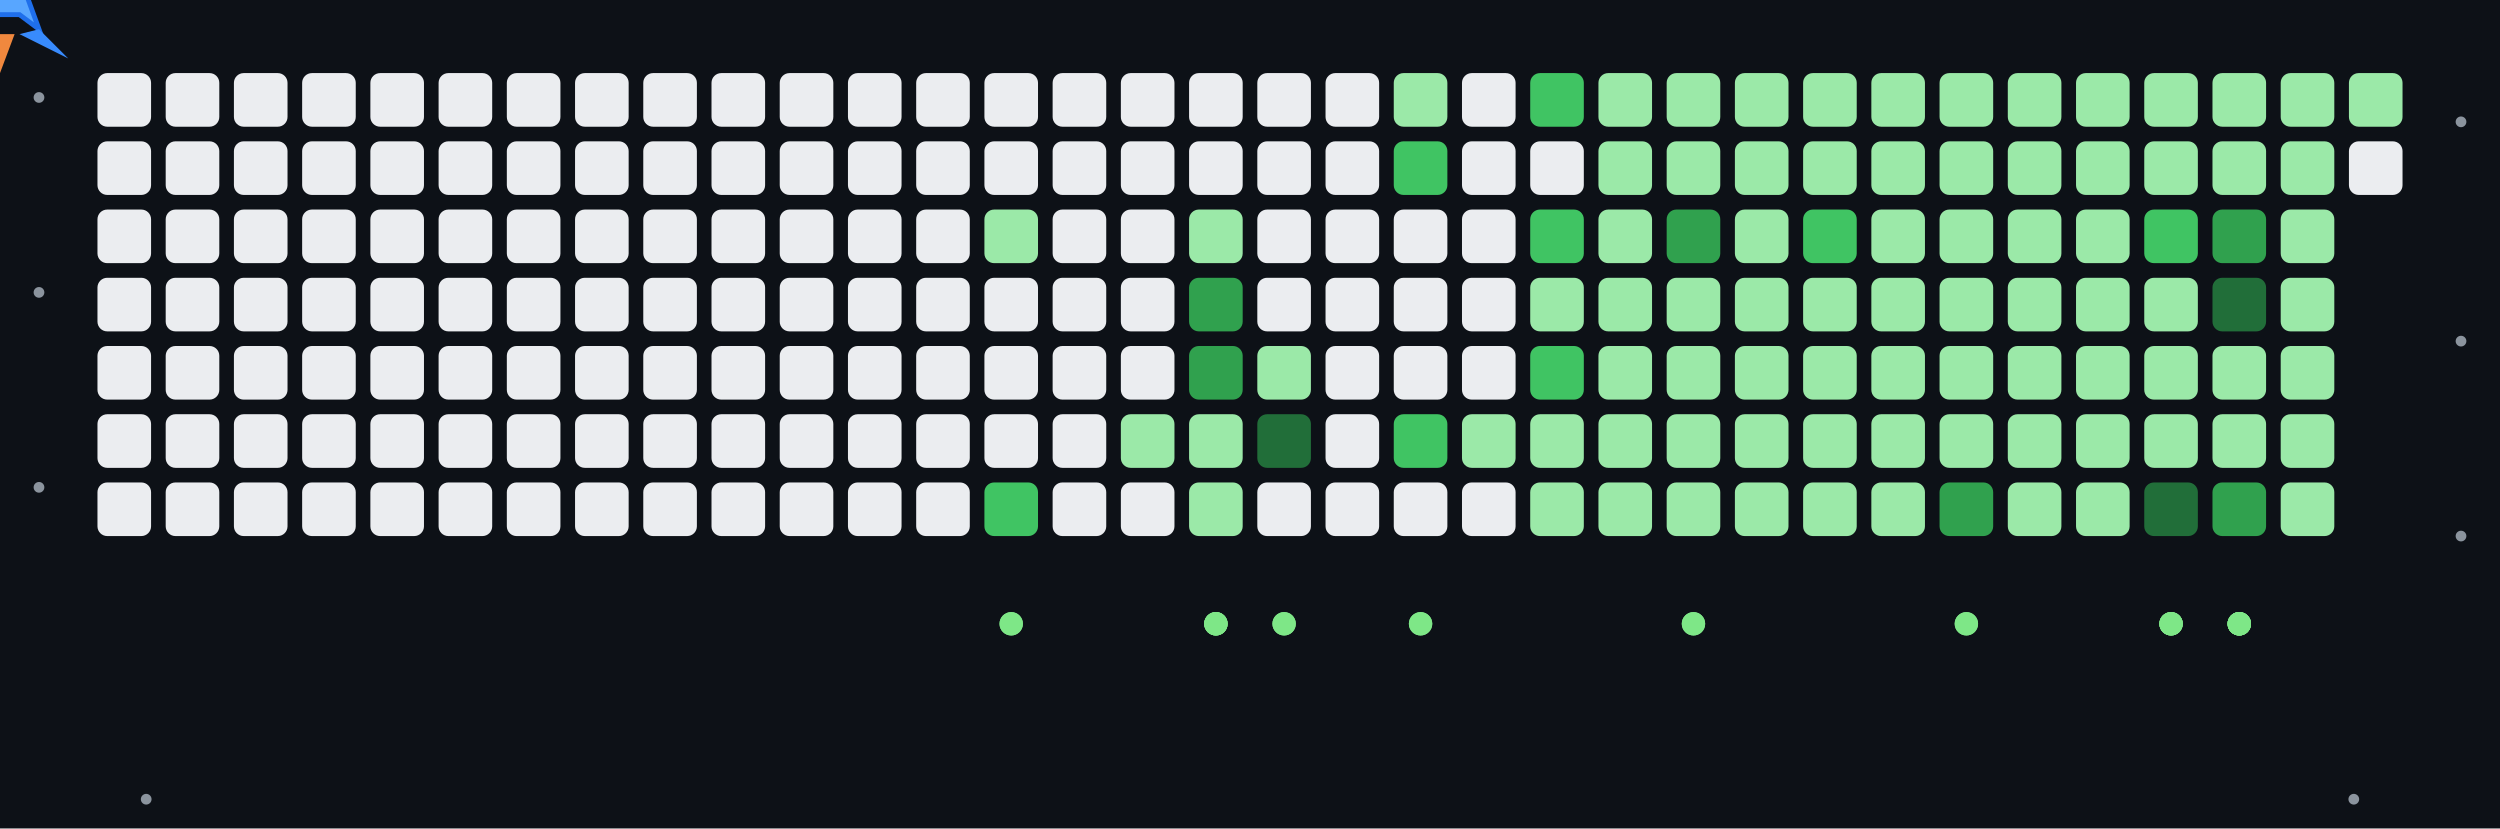
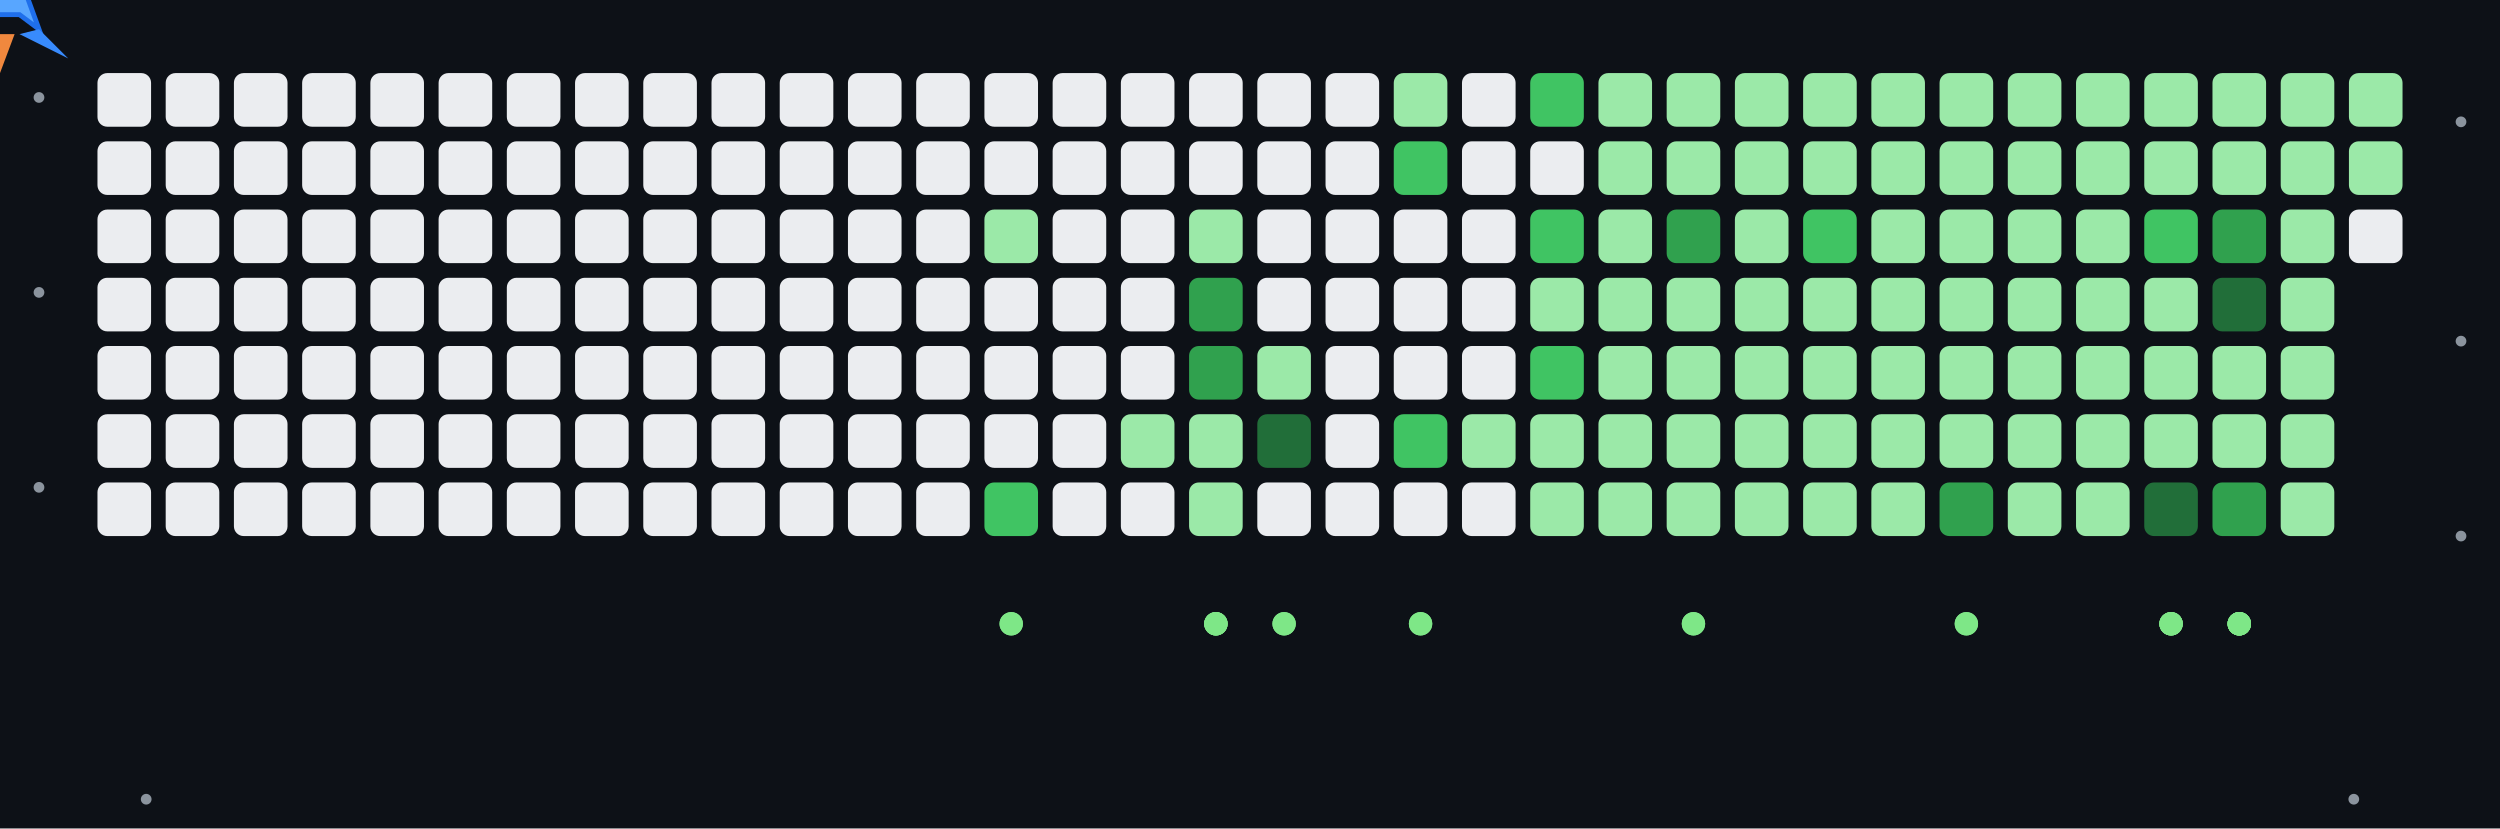
<svg xmlns="http://www.w3.org/2000/svg" viewBox="0 0 513 170">
  <rect x="0" y="0" width="513" height="170" fill="#0d1117" />
  <circle cx="8" cy="20" r="1.1" fill="#8b949e">
    <animate attributeName="opacity" values="0.2;1;0.2" dur="1.2s" repeatCount="indefinite" />
  </circle>
  <circle cx="8" cy="60" r="1.1" fill="#8b949e">
    <animate attributeName="opacity" values="0.2;1;0.2" dur="1.6s" repeatCount="indefinite" />
  </circle>
  <circle cx="8" cy="100" r="1.1" fill="#8b949e">
    <animate attributeName="opacity" values="0.2;1;0.2" dur="2s" repeatCount="indefinite" />
  </circle>
  <circle cx="505" cy="25" r="1.1" fill="#8b949e">
    <animate attributeName="opacity" values="0.2;1;0.2" dur="1.2s" repeatCount="indefinite" />
  </circle>
  <circle cx="505" cy="70" r="1.1" fill="#8b949e">
    <animate attributeName="opacity" values="0.2;1;0.2" dur="1.6s" repeatCount="indefinite" />
  </circle>
  <circle cx="505" cy="110" r="1.1" fill="#8b949e">
    <animate attributeName="opacity" values="0.2;1;0.2" dur="2s" repeatCount="indefinite" />
  </circle>
  <circle cx="30" cy="164" r="1.1" fill="#8b949e">
    <animate attributeName="opacity" values="0.2;1;0.2" dur="1.2s" repeatCount="indefinite" />
  </circle>
  <circle cx="483" cy="164" r="1.1" fill="#8b949e">
    <animate attributeName="opacity" values="0.2;1;0.2" dur="1.6s" repeatCount="indefinite" />
  </circle>
  <g id="grid">
    <rect x="20.00" y="15.00" width="11" height="11" rx="2" ry="2" fill="#ebedf0" />
    <rect x="20.00" y="29.00" width="11" height="11" rx="2" ry="2" fill="#ebedf0" />
    <rect x="20.00" y="43.00" width="11" height="11" rx="2" ry="2" fill="#ebedf0" />
    <rect x="20.00" y="57.00" width="11" height="11" rx="2" ry="2" fill="#ebedf0" />
    <rect x="20.00" y="71.00" width="11" height="11" rx="2" ry="2" fill="#ebedf0" />
    <rect x="20.00" y="85.00" width="11" height="11" rx="2" ry="2" fill="#ebedf0" />
    <rect x="20.00" y="99.00" width="11" height="11" rx="2" ry="2" fill="#ebedf0" />
    <rect x="34.00" y="15.00" width="11" height="11" rx="2" ry="2" fill="#ebedf0" />
    <rect x="34.00" y="29.00" width="11" height="11" rx="2" ry="2" fill="#ebedf0" />
    <rect x="34.00" y="43.00" width="11" height="11" rx="2" ry="2" fill="#ebedf0" />
    <rect x="34.00" y="57.00" width="11" height="11" rx="2" ry="2" fill="#ebedf0" />
    <rect x="34.00" y="71.00" width="11" height="11" rx="2" ry="2" fill="#ebedf0" />
    <rect x="34.00" y="85.00" width="11" height="11" rx="2" ry="2" fill="#ebedf0" />
    <rect x="34.00" y="99.00" width="11" height="11" rx="2" ry="2" fill="#ebedf0" />
    <rect x="48.00" y="15.00" width="11" height="11" rx="2" ry="2" fill="#ebedf0" />
    <rect x="48.00" y="29.00" width="11" height="11" rx="2" ry="2" fill="#ebedf0" />
    <rect x="48.00" y="43.00" width="11" height="11" rx="2" ry="2" fill="#ebedf0" />
    <rect x="48.00" y="57.00" width="11" height="11" rx="2" ry="2" fill="#ebedf0" />
    <rect x="48.00" y="71.00" width="11" height="11" rx="2" ry="2" fill="#ebedf0" />
    <rect x="48.00" y="85.00" width="11" height="11" rx="2" ry="2" fill="#ebedf0" />
    <rect x="48.00" y="99.00" width="11" height="11" rx="2" ry="2" fill="#ebedf0" />
    <rect x="62.00" y="15.00" width="11" height="11" rx="2" ry="2" fill="#ebedf0" />
    <rect x="62.00" y="29.00" width="11" height="11" rx="2" ry="2" fill="#ebedf0" />
    <rect x="62.00" y="43.00" width="11" height="11" rx="2" ry="2" fill="#ebedf0" />
    <rect x="62.00" y="57.00" width="11" height="11" rx="2" ry="2" fill="#ebedf0" />
    <rect x="62.00" y="71.00" width="11" height="11" rx="2" ry="2" fill="#ebedf0" />
    <rect x="62.00" y="85.00" width="11" height="11" rx="2" ry="2" fill="#ebedf0" />
    <rect x="62.00" y="99.00" width="11" height="11" rx="2" ry="2" fill="#ebedf0" />
    <rect x="76.00" y="15.00" width="11" height="11" rx="2" ry="2" fill="#ebedf0" />
    <rect x="76.00" y="29.00" width="11" height="11" rx="2" ry="2" fill="#ebedf0" />
    <rect x="76.00" y="43.00" width="11" height="11" rx="2" ry="2" fill="#ebedf0" />
    <rect x="76.00" y="57.00" width="11" height="11" rx="2" ry="2" fill="#ebedf0" />
    <rect x="76.00" y="71.00" width="11" height="11" rx="2" ry="2" fill="#ebedf0" />
    <rect x="76.00" y="85.00" width="11" height="11" rx="2" ry="2" fill="#ebedf0" />
    <rect x="76.00" y="99.00" width="11" height="11" rx="2" ry="2" fill="#ebedf0" />
    <rect x="90.00" y="15.00" width="11" height="11" rx="2" ry="2" fill="#ebedf0" />
    <rect x="90.00" y="29.00" width="11" height="11" rx="2" ry="2" fill="#ebedf0" />
    <rect x="90.00" y="43.00" width="11" height="11" rx="2" ry="2" fill="#ebedf0" />
    <rect x="90.00" y="57.00" width="11" height="11" rx="2" ry="2" fill="#ebedf0" />
    <rect x="90.00" y="71.00" width="11" height="11" rx="2" ry="2" fill="#ebedf0" />
    <rect x="90.00" y="85.00" width="11" height="11" rx="2" ry="2" fill="#ebedf0" />
    <rect x="90.00" y="99.00" width="11" height="11" rx="2" ry="2" fill="#ebedf0" />
    <rect x="104.00" y="15.00" width="11" height="11" rx="2" ry="2" fill="#ebedf0" />
    <rect x="104.00" y="29.00" width="11" height="11" rx="2" ry="2" fill="#ebedf0" />
    <rect x="104.00" y="43.00" width="11" height="11" rx="2" ry="2" fill="#ebedf0" />
    <rect x="104.00" y="57.00" width="11" height="11" rx="2" ry="2" fill="#ebedf0" />
    <rect x="104.00" y="71.00" width="11" height="11" rx="2" ry="2" fill="#ebedf0" />
    <rect x="104.00" y="85.00" width="11" height="11" rx="2" ry="2" fill="#ebedf0" />
    <rect x="104.00" y="99.00" width="11" height="11" rx="2" ry="2" fill="#ebedf0" />
    <rect x="118.00" y="15.00" width="11" height="11" rx="2" ry="2" fill="#ebedf0" />
    <rect x="118.00" y="29.00" width="11" height="11" rx="2" ry="2" fill="#ebedf0" />
    <rect x="118.00" y="43.00" width="11" height="11" rx="2" ry="2" fill="#ebedf0" />
    <rect x="118.00" y="57.00" width="11" height="11" rx="2" ry="2" fill="#ebedf0" />
    <rect x="118.00" y="71.00" width="11" height="11" rx="2" ry="2" fill="#ebedf0" />
    <rect x="118.00" y="85.00" width="11" height="11" rx="2" ry="2" fill="#ebedf0" />
    <rect x="118.00" y="99.00" width="11" height="11" rx="2" ry="2" fill="#ebedf0" />
    <rect x="132.00" y="15.00" width="11" height="11" rx="2" ry="2" fill="#ebedf0" />
    <rect x="132.00" y="29.00" width="11" height="11" rx="2" ry="2" fill="#ebedf0" />
    <rect x="132.00" y="43.00" width="11" height="11" rx="2" ry="2" fill="#ebedf0" />
    <rect x="132.00" y="57.00" width="11" height="11" rx="2" ry="2" fill="#ebedf0" />
    <rect x="132.00" y="71.00" width="11" height="11" rx="2" ry="2" fill="#ebedf0" />
    <rect x="132.00" y="85.00" width="11" height="11" rx="2" ry="2" fill="#ebedf0" />
    <rect x="132.00" y="99.00" width="11" height="11" rx="2" ry="2" fill="#ebedf0" />
    <rect x="146.00" y="15.00" width="11" height="11" rx="2" ry="2" fill="#ebedf0" />
    <rect x="146.00" y="29.00" width="11" height="11" rx="2" ry="2" fill="#ebedf0" />
    <rect x="146.00" y="43.00" width="11" height="11" rx="2" ry="2" fill="#ebedf0" />
    <rect x="146.00" y="57.00" width="11" height="11" rx="2" ry="2" fill="#ebedf0" />
    <rect x="146.00" y="71.00" width="11" height="11" rx="2" ry="2" fill="#ebedf0" />
    <rect x="146.00" y="85.00" width="11" height="11" rx="2" ry="2" fill="#ebedf0" />
    <rect x="146.00" y="99.00" width="11" height="11" rx="2" ry="2" fill="#ebedf0" />
    <rect x="160.00" y="15.00" width="11" height="11" rx="2" ry="2" fill="#ebedf0" />
    <rect x="160.00" y="29.00" width="11" height="11" rx="2" ry="2" fill="#ebedf0" />
    <rect x="160.00" y="43.00" width="11" height="11" rx="2" ry="2" fill="#ebedf0" />
    <rect x="160.00" y="57.00" width="11" height="11" rx="2" ry="2" fill="#ebedf0" />
    <rect x="160.00" y="71.00" width="11" height="11" rx="2" ry="2" fill="#ebedf0" />
    <rect x="160.00" y="85.00" width="11" height="11" rx="2" ry="2" fill="#ebedf0" />
    <rect x="160.00" y="99.00" width="11" height="11" rx="2" ry="2" fill="#ebedf0" />
    <rect x="174.00" y="15.00" width="11" height="11" rx="2" ry="2" fill="#ebedf0" />
    <rect x="174.00" y="29.00" width="11" height="11" rx="2" ry="2" fill="#ebedf0" />
    <rect x="174.00" y="43.00" width="11" height="11" rx="2" ry="2" fill="#ebedf0" />
    <rect x="174.00" y="57.00" width="11" height="11" rx="2" ry="2" fill="#ebedf0" />
    <rect x="174.00" y="71.00" width="11" height="11" rx="2" ry="2" fill="#ebedf0" />
    <rect x="174.00" y="85.00" width="11" height="11" rx="2" ry="2" fill="#ebedf0" />
    <rect x="174.00" y="99.00" width="11" height="11" rx="2" ry="2" fill="#ebedf0" />
    <rect x="188.00" y="15.00" width="11" height="11" rx="2" ry="2" fill="#ebedf0" />
    <rect x="188.00" y="29.00" width="11" height="11" rx="2" ry="2" fill="#ebedf0" />
    <rect x="188.00" y="43.00" width="11" height="11" rx="2" ry="2" fill="#ebedf0" />
    <rect x="188.00" y="57.00" width="11" height="11" rx="2" ry="2" fill="#ebedf0" />
    <rect x="188.00" y="71.00" width="11" height="11" rx="2" ry="2" fill="#ebedf0" />
    <rect x="188.00" y="85.00" width="11" height="11" rx="2" ry="2" fill="#ebedf0" />
    <rect x="188.00" y="99.00" width="11" height="11" rx="2" ry="2" fill="#ebedf0" />
    <rect x="202.00" y="15.00" width="11" height="11" rx="2" ry="2" fill="#ebedf0" />
    <rect x="202.00" y="29.00" width="11" height="11" rx="2" ry="2" fill="#ebedf0" />
    <rect x="202.00" y="43.00" width="11" height="11" rx="2" ry="2" fill="#9be9a8" />
    <rect x="202.00" y="57.00" width="11" height="11" rx="2" ry="2" fill="#ebedf0" />
    <rect x="202.00" y="71.00" width="11" height="11" rx="2" ry="2" fill="#ebedf0" />
    <rect x="202.00" y="85.00" width="11" height="11" rx="2" ry="2" fill="#ebedf0" />
    <rect x="202.00" y="99.00" width="11" height="11" rx="2" ry="2" fill="#40c463">
      <animate attributeName="fill" dur="20s" repeatCount="indefinite" keyTimes="0;0.201;0.207;0.799;0.805;1" values="#40c463;#40c463;#39d353;#40c463;#39d353;#40c463" />
    </rect>
    <rect x="216.00" y="15.00" width="11" height="11" rx="2" ry="2" fill="#ebedf0" />
    <rect x="216.00" y="29.00" width="11" height="11" rx="2" ry="2" fill="#ebedf0" />
    <rect x="216.00" y="43.00" width="11" height="11" rx="2" ry="2" fill="#ebedf0" />
    <rect x="216.00" y="57.00" width="11" height="11" rx="2" ry="2" fill="#ebedf0" />
    <rect x="216.00" y="71.00" width="11" height="11" rx="2" ry="2" fill="#ebedf0" />
    <rect x="216.00" y="85.00" width="11" height="11" rx="2" ry="2" fill="#ebedf0" />
    <rect x="216.00" y="99.00" width="11" height="11" rx="2" ry="2" fill="#ebedf0" />
    <rect x="230.00" y="15.00" width="11" height="11" rx="2" ry="2" fill="#ebedf0" />
    <rect x="230.00" y="29.00" width="11" height="11" rx="2" ry="2" fill="#ebedf0" />
    <rect x="230.00" y="43.00" width="11" height="11" rx="2" ry="2" fill="#ebedf0" />
    <rect x="230.00" y="57.00" width="11" height="11" rx="2" ry="2" fill="#ebedf0" />
    <rect x="230.00" y="71.00" width="11" height="11" rx="2" ry="2" fill="#ebedf0" />
    <rect x="230.00" y="85.00" width="11" height="11" rx="2" ry="2" fill="#9be9a8" />
    <rect x="230.00" y="99.00" width="11" height="11" rx="2" ry="2" fill="#ebedf0" />
    <rect x="244.00" y="15.00" width="11" height="11" rx="2" ry="2" fill="#ebedf0" />
    <rect x="244.00" y="29.00" width="11" height="11" rx="2" ry="2" fill="#ebedf0" />
    <rect x="244.00" y="43.00" width="11" height="11" rx="2" ry="2" fill="#9be9a8" />
    <rect x="244.00" y="57.00" width="11" height="11" rx="2" ry="2" fill="#30a14e">
      <animate attributeName="fill" dur="20s" repeatCount="indefinite" keyTimes="0;0.243;0.249;0.757;0.763;1" values="#30a14e;#30a14e;#39d353;#30a14e;#39d353;#30a14e" />
    </rect>
    <rect x="244.00" y="71.00" width="11" height="11" rx="2" ry="2" fill="#30a14e">
      <animate attributeName="fill" dur="20s" repeatCount="indefinite" keyTimes="0;0.243;0.249;0.757;0.763;1" values="#30a14e;#30a14e;#39d353;#30a14e;#39d353;#30a14e" />
    </rect>
    <rect x="244.00" y="85.00" width="11" height="11" rx="2" ry="2" fill="#9be9a8" />
    <rect x="244.00" y="99.00" width="11" height="11" rx="2" ry="2" fill="#9be9a8" />
    <rect x="258.00" y="15.00" width="11" height="11" rx="2" ry="2" fill="#ebedf0" />
    <rect x="258.00" y="29.00" width="11" height="11" rx="2" ry="2" fill="#ebedf0" />
    <rect x="258.00" y="43.00" width="11" height="11" rx="2" ry="2" fill="#ebedf0" />
    <rect x="258.00" y="57.00" width="11" height="11" rx="2" ry="2" fill="#ebedf0" />
    <rect x="258.00" y="71.00" width="11" height="11" rx="2" ry="2" fill="#9be9a8" />
    <rect x="258.00" y="85.00" width="11" height="11" rx="2" ry="2" fill="#216e39">
      <animate attributeName="fill" dur="20s" repeatCount="indefinite" keyTimes="0;0.257;0.263;0.743;0.749;1" values="#216e39;#216e39;#39d353;#216e39;#39d353;#216e39" />
    </rect>
    <rect x="258.00" y="99.00" width="11" height="11" rx="2" ry="2" fill="#ebedf0" />
    <rect x="272.00" y="15.00" width="11" height="11" rx="2" ry="2" fill="#ebedf0" />
    <rect x="272.00" y="29.00" width="11" height="11" rx="2" ry="2" fill="#ebedf0" />
    <rect x="272.00" y="43.00" width="11" height="11" rx="2" ry="2" fill="#ebedf0" />
    <rect x="272.00" y="57.00" width="11" height="11" rx="2" ry="2" fill="#ebedf0" />
    <rect x="272.00" y="71.00" width="11" height="11" rx="2" ry="2" fill="#ebedf0" />
    <rect x="272.00" y="85.00" width="11" height="11" rx="2" ry="2" fill="#ebedf0" />
    <rect x="272.00" y="99.00" width="11" height="11" rx="2" ry="2" fill="#ebedf0" />
    <rect x="286.00" y="15.00" width="11" height="11" rx="2" ry="2" fill="#9be9a8" />
    <rect x="286.00" y="29.00" width="11" height="11" rx="2" ry="2" fill="#40c463">
      <animate attributeName="fill" dur="20s" repeatCount="indefinite" keyTimes="0;0.285;0.291;0.715;0.721;1" values="#40c463;#40c463;#39d353;#40c463;#39d353;#40c463" />
    </rect>
    <rect x="286.00" y="43.00" width="11" height="11" rx="2" ry="2" fill="#ebedf0" />
    <rect x="286.00" y="57.00" width="11" height="11" rx="2" ry="2" fill="#ebedf0" />
    <rect x="286.00" y="71.00" width="11" height="11" rx="2" ry="2" fill="#ebedf0" />
    <rect x="286.00" y="85.00" width="11" height="11" rx="2" ry="2" fill="#40c463" />
    <rect x="286.00" y="99.00" width="11" height="11" rx="2" ry="2" fill="#ebedf0" />
    <rect x="300.00" y="15.00" width="11" height="11" rx="2" ry="2" fill="#ebedf0" />
    <rect x="300.00" y="29.00" width="11" height="11" rx="2" ry="2" fill="#ebedf0" />
    <rect x="300.00" y="43.00" width="11" height="11" rx="2" ry="2" fill="#ebedf0" />
    <rect x="300.00" y="57.00" width="11" height="11" rx="2" ry="2" fill="#ebedf0" />
    <rect x="300.00" y="71.00" width="11" height="11" rx="2" ry="2" fill="#ebedf0" />
    <rect x="300.00" y="85.00" width="11" height="11" rx="2" ry="2" fill="#9be9a8" />
    <rect x="300.00" y="99.00" width="11" height="11" rx="2" ry="2" fill="#ebedf0" />
    <rect x="314.00" y="15.00" width="11" height="11" rx="2" ry="2" fill="#40c463" />
    <rect x="314.00" y="29.00" width="11" height="11" rx="2" ry="2" fill="#ebedf0" />
    <rect x="314.00" y="43.00" width="11" height="11" rx="2" ry="2" fill="#40c463" />
    <rect x="314.00" y="57.00" width="11" height="11" rx="2" ry="2" fill="#9be9a8" />
    <rect x="314.00" y="71.00" width="11" height="11" rx="2" ry="2" fill="#40c463" />
    <rect x="314.00" y="85.00" width="11" height="11" rx="2" ry="2" fill="#9be9a8" />
    <rect x="314.00" y="99.00" width="11" height="11" rx="2" ry="2" fill="#9be9a8" />
    <rect x="328.00" y="15.00" width="11" height="11" rx="2" ry="2" fill="#9be9a8" />
    <rect x="328.00" y="29.00" width="11" height="11" rx="2" ry="2" fill="#9be9a8" />
    <rect x="328.00" y="43.00" width="11" height="11" rx="2" ry="2" fill="#9be9a8" />
    <rect x="328.00" y="57.00" width="11" height="11" rx="2" ry="2" fill="#9be9a8" />
    <rect x="328.00" y="71.00" width="11" height="11" rx="2" ry="2" fill="#9be9a8" />
    <rect x="328.00" y="85.00" width="11" height="11" rx="2" ry="2" fill="#9be9a8" />
    <rect x="328.00" y="99.00" width="11" height="11" rx="2" ry="2" fill="#9be9a8" />
    <rect x="342.00" y="15.00" width="11" height="11" rx="2" ry="2" fill="#9be9a8" />
    <rect x="342.00" y="29.00" width="11" height="11" rx="2" ry="2" fill="#9be9a8" />
    <rect x="342.00" y="43.00" width="11" height="11" rx="2" ry="2" fill="#30a14e">
      <animate attributeName="fill" dur="20s" repeatCount="indefinite" keyTimes="0;0.341;0.347;0.659;0.665;1" values="#30a14e;#30a14e;#39d353;#30a14e;#39d353;#30a14e" />
    </rect>
    <rect x="342.00" y="57.00" width="11" height="11" rx="2" ry="2" fill="#9be9a8" />
    <rect x="342.00" y="71.00" width="11" height="11" rx="2" ry="2" fill="#9be9a8" />
    <rect x="342.00" y="85.00" width="11" height="11" rx="2" ry="2" fill="#9be9a8" />
    <rect x="342.00" y="99.00" width="11" height="11" rx="2" ry="2" fill="#9be9a8" />
    <rect x="356.00" y="15.00" width="11" height="11" rx="2" ry="2" fill="#9be9a8" />
    <rect x="356.00" y="29.00" width="11" height="11" rx="2" ry="2" fill="#9be9a8" />
    <rect x="356.00" y="43.00" width="11" height="11" rx="2" ry="2" fill="#9be9a8" />
    <rect x="356.00" y="57.00" width="11" height="11" rx="2" ry="2" fill="#9be9a8" />
    <rect x="356.00" y="71.00" width="11" height="11" rx="2" ry="2" fill="#9be9a8" />
    <rect x="356.00" y="85.00" width="11" height="11" rx="2" ry="2" fill="#9be9a8" />
    <rect x="356.00" y="99.00" width="11" height="11" rx="2" ry="2" fill="#9be9a8" />
    <rect x="370.00" y="15.00" width="11" height="11" rx="2" ry="2" fill="#9be9a8" />
    <rect x="370.00" y="29.00" width="11" height="11" rx="2" ry="2" fill="#9be9a8" />
    <rect x="370.00" y="43.00" width="11" height="11" rx="2" ry="2" fill="#40c463" />
    <rect x="370.00" y="57.00" width="11" height="11" rx="2" ry="2" fill="#9be9a8" />
    <rect x="370.00" y="71.00" width="11" height="11" rx="2" ry="2" fill="#9be9a8" />
    <rect x="370.00" y="85.00" width="11" height="11" rx="2" ry="2" fill="#9be9a8" />
    <rect x="370.00" y="99.00" width="11" height="11" rx="2" ry="2" fill="#9be9a8" />
    <rect x="384.00" y="15.00" width="11" height="11" rx="2" ry="2" fill="#9be9a8" />
    <rect x="384.00" y="29.00" width="11" height="11" rx="2" ry="2" fill="#9be9a8" />
    <rect x="384.00" y="43.00" width="11" height="11" rx="2" ry="2" fill="#9be9a8" />
    <rect x="384.00" y="57.00" width="11" height="11" rx="2" ry="2" fill="#9be9a8" />
    <rect x="384.00" y="71.00" width="11" height="11" rx="2" ry="2" fill="#9be9a8" />
    <rect x="384.00" y="85.00" width="11" height="11" rx="2" ry="2" fill="#9be9a8" />
    <rect x="384.00" y="99.00" width="11" height="11" rx="2" ry="2" fill="#9be9a8" />
    <rect x="398.00" y="15.00" width="11" height="11" rx="2" ry="2" fill="#9be9a8" />
    <rect x="398.00" y="29.00" width="11" height="11" rx="2" ry="2" fill="#9be9a8" />
    <rect x="398.00" y="43.00" width="11" height="11" rx="2" ry="2" fill="#9be9a8" />
    <rect x="398.00" y="57.00" width="11" height="11" rx="2" ry="2" fill="#9be9a8" />
    <rect x="398.00" y="71.00" width="11" height="11" rx="2" ry="2" fill="#9be9a8" />
    <rect x="398.00" y="85.00" width="11" height="11" rx="2" ry="2" fill="#9be9a8" />
    <rect x="398.00" y="99.00" width="11" height="11" rx="2" ry="2" fill="#30a14e">
      <animate attributeName="fill" dur="20s" repeatCount="indefinite" keyTimes="0;0.396;0.402;0.604;0.61;1" values="#30a14e;#30a14e;#39d353;#30a14e;#39d353;#30a14e" />
    </rect>
    <rect x="412.00" y="15.00" width="11" height="11" rx="2" ry="2" fill="#9be9a8" />
    <rect x="412.00" y="29.00" width="11" height="11" rx="2" ry="2" fill="#9be9a8" />
    <rect x="412.00" y="43.00" width="11" height="11" rx="2" ry="2" fill="#9be9a8" />
    <rect x="412.00" y="57.00" width="11" height="11" rx="2" ry="2" fill="#9be9a8" />
    <rect x="412.00" y="71.00" width="11" height="11" rx="2" ry="2" fill="#9be9a8" />
    <rect x="412.00" y="85.00" width="11" height="11" rx="2" ry="2" fill="#9be9a8" />
    <rect x="412.00" y="99.00" width="11" height="11" rx="2" ry="2" fill="#9be9a8" />
    <rect x="426.00" y="15.00" width="11" height="11" rx="2" ry="2" fill="#9be9a8" />
    <rect x="426.00" y="29.00" width="11" height="11" rx="2" ry="2" fill="#9be9a8" />
    <rect x="426.00" y="43.00" width="11" height="11" rx="2" ry="2" fill="#9be9a8" />
    <rect x="426.00" y="57.00" width="11" height="11" rx="2" ry="2" fill="#9be9a8" />
    <rect x="426.00" y="71.00" width="11" height="11" rx="2" ry="2" fill="#9be9a8" />
    <rect x="426.00" y="85.00" width="11" height="11" rx="2" ry="2" fill="#9be9a8" />
    <rect x="426.00" y="99.00" width="11" height="11" rx="2" ry="2" fill="#9be9a8" />
    <rect x="440.00" y="15.00" width="11" height="11" rx="2" ry="2" fill="#9be9a8" />
    <rect x="440.00" y="29.00" width="11" height="11" rx="2" ry="2" fill="#9be9a8" />
    <rect x="440.00" y="43.00" width="11" height="11" rx="2" ry="2" fill="#40c463">
      <animate attributeName="fill" dur="20s" repeatCount="indefinite" keyTimes="0;0.438;0.444;0.562;0.568;1" values="#40c463;#40c463;#39d353;#40c463;#39d353;#40c463" />
    </rect>
    <rect x="440.00" y="57.00" width="11" height="11" rx="2" ry="2" fill="#9be9a8" />
    <rect x="440.00" y="71.00" width="11" height="11" rx="2" ry="2" fill="#9be9a8" />
    <rect x="440.00" y="85.00" width="11" height="11" rx="2" ry="2" fill="#9be9a8" />
    <rect x="440.00" y="99.00" width="11" height="11" rx="2" ry="2" fill="#216e39">
      <animate attributeName="fill" dur="20s" repeatCount="indefinite" keyTimes="0;0.438;0.444;0.562;0.568;1" values="#216e39;#216e39;#39d353;#216e39;#39d353;#216e39" />
    </rect>
    <rect x="454.00" y="15.00" width="11" height="11" rx="2" ry="2" fill="#9be9a8" />
    <rect x="454.00" y="29.00" width="11" height="11" rx="2" ry="2" fill="#9be9a8" />
    <rect x="454.00" y="43.00" width="11" height="11" rx="2" ry="2" fill="#30a14e">
      <animate attributeName="fill" dur="20s" repeatCount="indefinite" keyTimes="0;0.452;0.458;0.548;0.554;1" values="#30a14e;#30a14e;#39d353;#30a14e;#39d353;#30a14e" />
    </rect>
    <rect x="454.00" y="57.00" width="11" height="11" rx="2" ry="2" fill="#216e39">
      <animate attributeName="fill" dur="20s" repeatCount="indefinite" keyTimes="0;0.452;0.458;0.548;0.554;1" values="#216e39;#216e39;#39d353;#216e39;#39d353;#216e39" />
    </rect>
    <rect x="454.00" y="71.00" width="11" height="11" rx="2" ry="2" fill="#9be9a8" />
    <rect x="454.00" y="85.00" width="11" height="11" rx="2" ry="2" fill="#9be9a8" />
    <rect x="454.00" y="99.00" width="11" height="11" rx="2" ry="2" fill="#30a14e">
      <animate attributeName="fill" dur="20s" repeatCount="indefinite" keyTimes="0;0.452;0.458;0.548;0.554;1" values="#30a14e;#30a14e;#39d353;#30a14e;#39d353;#30a14e" />
    </rect>
    <rect x="468.00" y="15.00" width="11" height="11" rx="2" ry="2" fill="#9be9a8" />
    <rect x="468.00" y="29.00" width="11" height="11" rx="2" ry="2" fill="#9be9a8" />
    <rect x="468.00" y="43.00" width="11" height="11" rx="2" ry="2" fill="#9be9a8" />
    <rect x="468.00" y="57.00" width="11" height="11" rx="2" ry="2" fill="#9be9a8" />
    <rect x="468.00" y="71.00" width="11" height="11" rx="2" ry="2" fill="#9be9a8" />
    <rect x="468.00" y="85.00" width="11" height="11" rx="2" ry="2" fill="#9be9a8" />
    <rect x="468.00" y="99.00" width="11" height="11" rx="2" ry="2" fill="#9be9a8" />
    <rect x="482.00" y="15.00" width="11" height="11" rx="2" ry="2" fill="#9be9a8" />
-     <rect x="482.00" y="29.00" width="11" height="11" rx="2" ry="2" fill="#ebedf0" />
+     <rect x="482.00" y="29.00" width="11" height="11" rx="2" ry="2" fill="#9be9a8" />
+     <rect x="482.00" y="43.00" width="11" height="11" rx="2" ry="2" fill="#ebedf0" />
  </g>
  <g id="bullets">
    <circle cx="207.5" cy="128" r="2.4" fill="#7ee787">
      <animate attributeName="cy" dur="20s" repeatCount="indefinite" keyTimes="0;0.183;0.201;1" values="128;128;104.5;104.5" />
      <animate attributeName="opacity" dur="20s" repeatCount="indefinite" keyTimes="0;0.183;0.201;0.207;1" values="0;1;1;0;0" />
    </circle>
    <circle cx="249.5" cy="128" r="2.4" fill="#7ee787">
      <animate attributeName="cy" dur="20s" repeatCount="indefinite" keyTimes="0;0.225;0.243;1" values="128;128;62.5;62.5" />
      <animate attributeName="opacity" dur="20s" repeatCount="indefinite" keyTimes="0;0.225;0.243;0.249;1" values="0;1;1;0;0" />
    </circle>
    <circle cx="249.5" cy="128" r="2.4" fill="#7ee787">
      <animate attributeName="cy" dur="20s" repeatCount="indefinite" keyTimes="0;0.225;0.243;1" values="128;128;76.5;76.5" />
      <animate attributeName="opacity" dur="20s" repeatCount="indefinite" keyTimes="0;0.225;0.243;0.249;1" values="0;1;1;0;0" />
    </circle>
    <circle cx="263.5" cy="128" r="2.4" fill="#7ee787">
      <animate attributeName="cy" dur="20s" repeatCount="indefinite" keyTimes="0;0.239;0.257;1" values="128;128;90.5;90.5" />
      <animate attributeName="opacity" dur="20s" repeatCount="indefinite" keyTimes="0;0.239;0.257;0.263;1" values="0;1;1;0;0" />
    </circle>
    <circle cx="291.5" cy="128" r="2.4" fill="#7ee787">
      <animate attributeName="cy" dur="20s" repeatCount="indefinite" keyTimes="0;0.267;0.285;1" values="128;128;34.5;34.5" />
      <animate attributeName="opacity" dur="20s" repeatCount="indefinite" keyTimes="0;0.267;0.285;0.291;1" values="0;1;1;0;0" />
    </circle>
    <circle cx="347.5" cy="128" r="2.4" fill="#7ee787">
      <animate attributeName="cy" dur="20s" repeatCount="indefinite" keyTimes="0;0.323;0.341;1" values="128;128;48.5;48.5" />
      <animate attributeName="opacity" dur="20s" repeatCount="indefinite" keyTimes="0;0.323;0.341;0.347;1" values="0;1;1;0;0" />
    </circle>
    <circle cx="403.5" cy="128" r="2.4" fill="#7ee787">
      <animate attributeName="cy" dur="20s" repeatCount="indefinite" keyTimes="0;0.378;0.396;1" values="128;128;104.5;104.5" />
      <animate attributeName="opacity" dur="20s" repeatCount="indefinite" keyTimes="0;0.378;0.396;0.402;1" values="0;1;1;0;0" />
    </circle>
    <circle cx="445.5" cy="128" r="2.4" fill="#7ee787">
      <animate attributeName="cy" dur="20s" repeatCount="indefinite" keyTimes="0;0.42;0.438;1" values="128;128;48.5;48.5" />
      <animate attributeName="opacity" dur="20s" repeatCount="indefinite" keyTimes="0;0.42;0.438;0.444;1" values="0;1;1;0;0" />
    </circle>
    <circle cx="445.5" cy="128" r="2.4" fill="#7ee787">
      <animate attributeName="cy" dur="20s" repeatCount="indefinite" keyTimes="0;0.42;0.438;1" values="128;128;104.5;104.5" />
      <animate attributeName="opacity" dur="20s" repeatCount="indefinite" keyTimes="0;0.42;0.438;0.444;1" values="0;1;1;0;0" />
    </circle>
    <circle cx="459.5" cy="128" r="2.4" fill="#7ee787">
      <animate attributeName="cy" dur="20s" repeatCount="indefinite" keyTimes="0;0.434;0.452;1" values="128;128;48.5;48.5" />
      <animate attributeName="opacity" dur="20s" repeatCount="indefinite" keyTimes="0;0.434;0.452;0.458;1" values="0;1;1;0;0" />
    </circle>
    <circle cx="459.5" cy="128" r="2.4" fill="#7ee787">
      <animate attributeName="cy" dur="20s" repeatCount="indefinite" keyTimes="0;0.434;0.452;1" values="128;128;62.5;62.5" />
      <animate attributeName="opacity" dur="20s" repeatCount="indefinite" keyTimes="0;0.434;0.452;0.458;1" values="0;1;1;0;0" />
    </circle>
    <circle cx="459.5" cy="128" r="2.4" fill="#7ee787">
      <animate attributeName="cy" dur="20s" repeatCount="indefinite" keyTimes="0;0.434;0.452;1" values="128;128;104.5;104.5" />
      <animate attributeName="opacity" dur="20s" repeatCount="indefinite" keyTimes="0;0.434;0.452;0.458;1" values="0;1;1;0;0" />
    </circle>
    <circle cx="459.5" cy="128" r="2.4" fill="#7ee787">
      <animate attributeName="cy" dur="20s" repeatCount="indefinite" keyTimes="0;0.53;0.548;1" values="128;128;104.5;104.5" />
      <animate attributeName="opacity" dur="20s" repeatCount="indefinite" keyTimes="0;0.53;0.548;0.554;1" values="0;1;1;0;0" />
    </circle>
    <circle cx="459.5" cy="128" r="2.4" fill="#7ee787">
      <animate attributeName="cy" dur="20s" repeatCount="indefinite" keyTimes="0;0.53;0.548;1" values="128;128;62.5;62.5" />
      <animate attributeName="opacity" dur="20s" repeatCount="indefinite" keyTimes="0;0.53;0.548;0.554;1" values="0;1;1;0;0" />
    </circle>
    <circle cx="459.5" cy="128" r="2.4" fill="#7ee787">
      <animate attributeName="cy" dur="20s" repeatCount="indefinite" keyTimes="0;0.53;0.548;1" values="128;128;48.5;48.5" />
      <animate attributeName="opacity" dur="20s" repeatCount="indefinite" keyTimes="0;0.53;0.548;0.554;1" values="0;1;1;0;0" />
    </circle>
    <circle cx="445.5" cy="128" r="2.4" fill="#7ee787">
      <animate attributeName="cy" dur="20s" repeatCount="indefinite" keyTimes="0;0.544;0.562;1" values="128;128;104.5;104.5" />
      <animate attributeName="opacity" dur="20s" repeatCount="indefinite" keyTimes="0;0.544;0.562;0.568;1" values="0;1;1;0;0" />
    </circle>
    <circle cx="445.5" cy="128" r="2.4" fill="#7ee787">
      <animate attributeName="cy" dur="20s" repeatCount="indefinite" keyTimes="0;0.544;0.562;1" values="128;128;48.5;48.5" />
      <animate attributeName="opacity" dur="20s" repeatCount="indefinite" keyTimes="0;0.544;0.562;0.568;1" values="0;1;1;0;0" />
    </circle>
    <circle cx="403.5" cy="128" r="2.4" fill="#7ee787">
      <animate attributeName="cy" dur="20s" repeatCount="indefinite" keyTimes="0;0.586;0.604;1" values="128;128;104.5;104.5" />
      <animate attributeName="opacity" dur="20s" repeatCount="indefinite" keyTimes="0;0.586;0.604;0.61;1" values="0;1;1;0;0" />
    </circle>
    <circle cx="347.5" cy="128" r="2.4" fill="#7ee787">
      <animate attributeName="cy" dur="20s" repeatCount="indefinite" keyTimes="0;0.641;0.659;1" values="128;128;48.5;48.5" />
      <animate attributeName="opacity" dur="20s" repeatCount="indefinite" keyTimes="0;0.641;0.659;0.665;1" values="0;1;1;0;0" />
    </circle>
    <circle cx="291.5" cy="128" r="2.4" fill="#7ee787">
      <animate attributeName="cy" dur="20s" repeatCount="indefinite" keyTimes="0;0.697;0.715;1" values="128;128;34.5;34.5" />
      <animate attributeName="opacity" dur="20s" repeatCount="indefinite" keyTimes="0;0.697;0.715;0.721;1" values="0;1;1;0;0" />
    </circle>
    <circle cx="263.5" cy="128" r="2.4" fill="#7ee787">
      <animate attributeName="cy" dur="20s" repeatCount="indefinite" keyTimes="0;0.725;0.743;1" values="128;128;90.5;90.5" />
      <animate attributeName="opacity" dur="20s" repeatCount="indefinite" keyTimes="0;0.725;0.743;0.749;1" values="0;1;1;0;0" />
    </circle>
    <circle cx="249.5" cy="128" r="2.4" fill="#7ee787">
      <animate attributeName="cy" dur="20s" repeatCount="indefinite" keyTimes="0;0.739;0.757;1" values="128;128;76.5;76.5" />
      <animate attributeName="opacity" dur="20s" repeatCount="indefinite" keyTimes="0;0.739;0.757;0.763;1" values="0;1;1;0;0" />
    </circle>
    <circle cx="249.5" cy="128" r="2.4" fill="#7ee787">
      <animate attributeName="cy" dur="20s" repeatCount="indefinite" keyTimes="0;0.739;0.757;1" values="128;128;62.5;62.5" />
      <animate attributeName="opacity" dur="20s" repeatCount="indefinite" keyTimes="0;0.739;0.757;0.763;1" values="0;1;1;0;0" />
    </circle>
    <circle cx="207.5" cy="128" r="2.4" fill="#7ee787">
      <animate attributeName="cy" dur="20s" repeatCount="indefinite" keyTimes="0;0.781;0.799;1" values="128;128;104.5;104.5" />
      <animate attributeName="opacity" dur="20s" repeatCount="indefinite" keyTimes="0;0.781;0.799;0.805;1" values="0;1;1;0;0" />
    </circle>
  </g>
  <g id="blasts">
    <circle cx="207.5" cy="104.5" r="0" fill="none" stroke="#56d364" stroke-width="1.6" opacity="0">
      <animate attributeName="r" dur="20s" repeatCount="indefinite" keyTimes="0;0.201;0.219;1" values="0;1;9;9" />
      <animate attributeName="opacity" dur="20s" repeatCount="indefinite" keyTimes="0;0.201;0.219;1" values="0;1;1;0" />
    </circle>
    <circle cx="249.5" cy="62.5" r="0" fill="none" stroke="#56d364" stroke-width="1.6" opacity="0">
      <animate attributeName="r" dur="20s" repeatCount="indefinite" keyTimes="0;0.243;0.261;1" values="0;1;9;9" />
      <animate attributeName="opacity" dur="20s" repeatCount="indefinite" keyTimes="0;0.243;0.261;1" values="0;1;1;0" />
    </circle>
    <circle cx="249.5" cy="76.5" r="0" fill="none" stroke="#56d364" stroke-width="1.6" opacity="0">
      <animate attributeName="r" dur="20s" repeatCount="indefinite" keyTimes="0;0.243;0.261;1" values="0;1;9;9" />
      <animate attributeName="opacity" dur="20s" repeatCount="indefinite" keyTimes="0;0.243;0.261;1" values="0;1;1;0" />
    </circle>
    <circle cx="263.5" cy="90.5" r="0" fill="none" stroke="#56d364" stroke-width="1.6" opacity="0">
      <animate attributeName="r" dur="20s" repeatCount="indefinite" keyTimes="0;0.257;0.275;1" values="0;1;9;9" />
      <animate attributeName="opacity" dur="20s" repeatCount="indefinite" keyTimes="0;0.257;0.275;1" values="0;1;1;0" />
    </circle>
    <circle cx="291.5" cy="34.5" r="0" fill="none" stroke="#56d364" stroke-width="1.6" opacity="0">
      <animate attributeName="r" dur="20s" repeatCount="indefinite" keyTimes="0;0.285;0.303;1" values="0;1;9;9" />
      <animate attributeName="opacity" dur="20s" repeatCount="indefinite" keyTimes="0;0.285;0.303;1" values="0;1;1;0" />
    </circle>
    <circle cx="347.5" cy="48.5" r="0" fill="none" stroke="#56d364" stroke-width="1.6" opacity="0">
      <animate attributeName="r" dur="20s" repeatCount="indefinite" keyTimes="0;0.341;0.359;1" values="0;1;9;9" />
      <animate attributeName="opacity" dur="20s" repeatCount="indefinite" keyTimes="0;0.341;0.359;1" values="0;1;1;0" />
    </circle>
    <circle cx="403.5" cy="104.5" r="0" fill="none" stroke="#56d364" stroke-width="1.6" opacity="0">
      <animate attributeName="r" dur="20s" repeatCount="indefinite" keyTimes="0;0.396;0.414;1" values="0;1;9;9" />
      <animate attributeName="opacity" dur="20s" repeatCount="indefinite" keyTimes="0;0.396;0.414;1" values="0;1;1;0" />
    </circle>
    <circle cx="445.5" cy="48.5" r="0" fill="none" stroke="#56d364" stroke-width="1.6" opacity="0">
      <animate attributeName="r" dur="20s" repeatCount="indefinite" keyTimes="0;0.438;0.456;1" values="0;1;9;9" />
      <animate attributeName="opacity" dur="20s" repeatCount="indefinite" keyTimes="0;0.438;0.456;1" values="0;1;1;0" />
    </circle>
    <circle cx="445.5" cy="104.5" r="0" fill="none" stroke="#56d364" stroke-width="1.6" opacity="0">
      <animate attributeName="r" dur="20s" repeatCount="indefinite" keyTimes="0;0.438;0.456;1" values="0;1;9;9" />
      <animate attributeName="opacity" dur="20s" repeatCount="indefinite" keyTimes="0;0.438;0.456;1" values="0;1;1;0" />
    </circle>
    <circle cx="459.5" cy="48.5" r="0" fill="none" stroke="#56d364" stroke-width="1.6" opacity="0">
      <animate attributeName="r" dur="20s" repeatCount="indefinite" keyTimes="0;0.452;0.47;1" values="0;1;9;9" />
      <animate attributeName="opacity" dur="20s" repeatCount="indefinite" keyTimes="0;0.452;0.47;1" values="0;1;1;0" />
    </circle>
    <circle cx="459.5" cy="62.5" r="0" fill="none" stroke="#56d364" stroke-width="1.6" opacity="0">
      <animate attributeName="r" dur="20s" repeatCount="indefinite" keyTimes="0;0.452;0.47;1" values="0;1;9;9" />
      <animate attributeName="opacity" dur="20s" repeatCount="indefinite" keyTimes="0;0.452;0.47;1" values="0;1;1;0" />
    </circle>
    <circle cx="459.5" cy="104.5" r="0" fill="none" stroke="#56d364" stroke-width="1.6" opacity="0">
      <animate attributeName="r" dur="20s" repeatCount="indefinite" keyTimes="0;0.452;0.47;1" values="0;1;9;9" />
      <animate attributeName="opacity" dur="20s" repeatCount="indefinite" keyTimes="0;0.452;0.47;1" values="0;1;1;0" />
    </circle>
    <circle cx="459.5" cy="104.5" r="0" fill="none" stroke="#56d364" stroke-width="1.6" opacity="0">
      <animate attributeName="r" dur="20s" repeatCount="indefinite" keyTimes="0;0.548;0.566;1" values="0;1;9;9" />
      <animate attributeName="opacity" dur="20s" repeatCount="indefinite" keyTimes="0;0.548;0.566;1" values="0;1;1;0" />
    </circle>
    <circle cx="459.5" cy="62.5" r="0" fill="none" stroke="#56d364" stroke-width="1.6" opacity="0">
      <animate attributeName="r" dur="20s" repeatCount="indefinite" keyTimes="0;0.548;0.566;1" values="0;1;9;9" />
      <animate attributeName="opacity" dur="20s" repeatCount="indefinite" keyTimes="0;0.548;0.566;1" values="0;1;1;0" />
    </circle>
    <circle cx="459.5" cy="48.5" r="0" fill="none" stroke="#56d364" stroke-width="1.6" opacity="0">
      <animate attributeName="r" dur="20s" repeatCount="indefinite" keyTimes="0;0.548;0.566;1" values="0;1;9;9" />
      <animate attributeName="opacity" dur="20s" repeatCount="indefinite" keyTimes="0;0.548;0.566;1" values="0;1;1;0" />
    </circle>
    <circle cx="445.5" cy="104.5" r="0" fill="none" stroke="#56d364" stroke-width="1.6" opacity="0">
      <animate attributeName="r" dur="20s" repeatCount="indefinite" keyTimes="0;0.562;0.58;1" values="0;1;9;9" />
      <animate attributeName="opacity" dur="20s" repeatCount="indefinite" keyTimes="0;0.562;0.58;1" values="0;1;1;0" />
    </circle>
    <circle cx="445.5" cy="48.5" r="0" fill="none" stroke="#56d364" stroke-width="1.6" opacity="0">
      <animate attributeName="r" dur="20s" repeatCount="indefinite" keyTimes="0;0.562;0.58;1" values="0;1;9;9" />
      <animate attributeName="opacity" dur="20s" repeatCount="indefinite" keyTimes="0;0.562;0.58;1" values="0;1;1;0" />
    </circle>
    <circle cx="403.5" cy="104.5" r="0" fill="none" stroke="#56d364" stroke-width="1.6" opacity="0">
      <animate attributeName="r" dur="20s" repeatCount="indefinite" keyTimes="0;0.604;0.622;1" values="0;1;9;9" />
      <animate attributeName="opacity" dur="20s" repeatCount="indefinite" keyTimes="0;0.604;0.622;1" values="0;1;1;0" />
    </circle>
    <circle cx="347.5" cy="48.5" r="0" fill="none" stroke="#56d364" stroke-width="1.6" opacity="0">
      <animate attributeName="r" dur="20s" repeatCount="indefinite" keyTimes="0;0.659;0.677;1" values="0;1;9;9" />
      <animate attributeName="opacity" dur="20s" repeatCount="indefinite" keyTimes="0;0.659;0.677;1" values="0;1;1;0" />
    </circle>
    <circle cx="291.5" cy="34.5" r="0" fill="none" stroke="#56d364" stroke-width="1.6" opacity="0">
      <animate attributeName="r" dur="20s" repeatCount="indefinite" keyTimes="0;0.715;0.733;1" values="0;1;9;9" />
      <animate attributeName="opacity" dur="20s" repeatCount="indefinite" keyTimes="0;0.715;0.733;1" values="0;1;1;0" />
    </circle>
    <circle cx="263.5" cy="90.5" r="0" fill="none" stroke="#56d364" stroke-width="1.6" opacity="0">
      <animate attributeName="r" dur="20s" repeatCount="indefinite" keyTimes="0;0.743;0.761;1" values="0;1;9;9" />
      <animate attributeName="opacity" dur="20s" repeatCount="indefinite" keyTimes="0;0.743;0.761;1" values="0;1;1;0" />
    </circle>
    <circle cx="249.5" cy="76.5" r="0" fill="none" stroke="#56d364" stroke-width="1.6" opacity="0">
      <animate attributeName="r" dur="20s" repeatCount="indefinite" keyTimes="0;0.757;0.775;1" values="0;1;9;9" />
      <animate attributeName="opacity" dur="20s" repeatCount="indefinite" keyTimes="0;0.757;0.775;1" values="0;1;1;0" />
    </circle>
    <circle cx="249.5" cy="62.5" r="0" fill="none" stroke="#56d364" stroke-width="1.6" opacity="0">
      <animate attributeName="r" dur="20s" repeatCount="indefinite" keyTimes="0;0.757;0.775;1" values="0;1;9;9" />
      <animate attributeName="opacity" dur="20s" repeatCount="indefinite" keyTimes="0;0.757;0.775;1" values="0;1;1;0" />
    </circle>
    <circle cx="207.5" cy="104.5" r="0" fill="none" stroke="#56d364" stroke-width="1.6" opacity="0">
      <animate attributeName="r" dur="20s" repeatCount="indefinite" keyTimes="0;0.799;0.817;1" values="0;1;9;9" />
      <animate attributeName="opacity" dur="20s" repeatCount="indefinite" keyTimes="0;0.799;0.817;1" values="0;1;1;0" />
    </circle>
  </g>
  <g id="jet">
    <g transform="translate(0,0)">
      <polygon points="0,-16 8,6 4,3 -4,3 -8,6" fill="#58a6ff" stroke="#1f6feb" stroke-width="1" />
      <polygon points="-8,6 -14,12 -4,7" fill="#388bfd" />
      <polygon points="8,6 14,12 4,7" fill="#388bfd" />
      <circle cx="0" cy="-6" r="2.2" fill="#c9e6ff" />
      <polygon points="-3,7 3,7 0,15" fill="#f0883e">
        <animate attributeName="opacity" values="0.5;1;0.6;1" dur="0.18s" repeatCount="indefinite" />
      </polygon>
    </g>
    <animateTransform attributeName="transform" attributeType="XML" type="translate" dur="20s" repeatCount="indefinite" keyTimes="0;0.5;1" values="35.00,140.00;478.00,140.00;35.00,140.00" />
  </g>
</svg>
